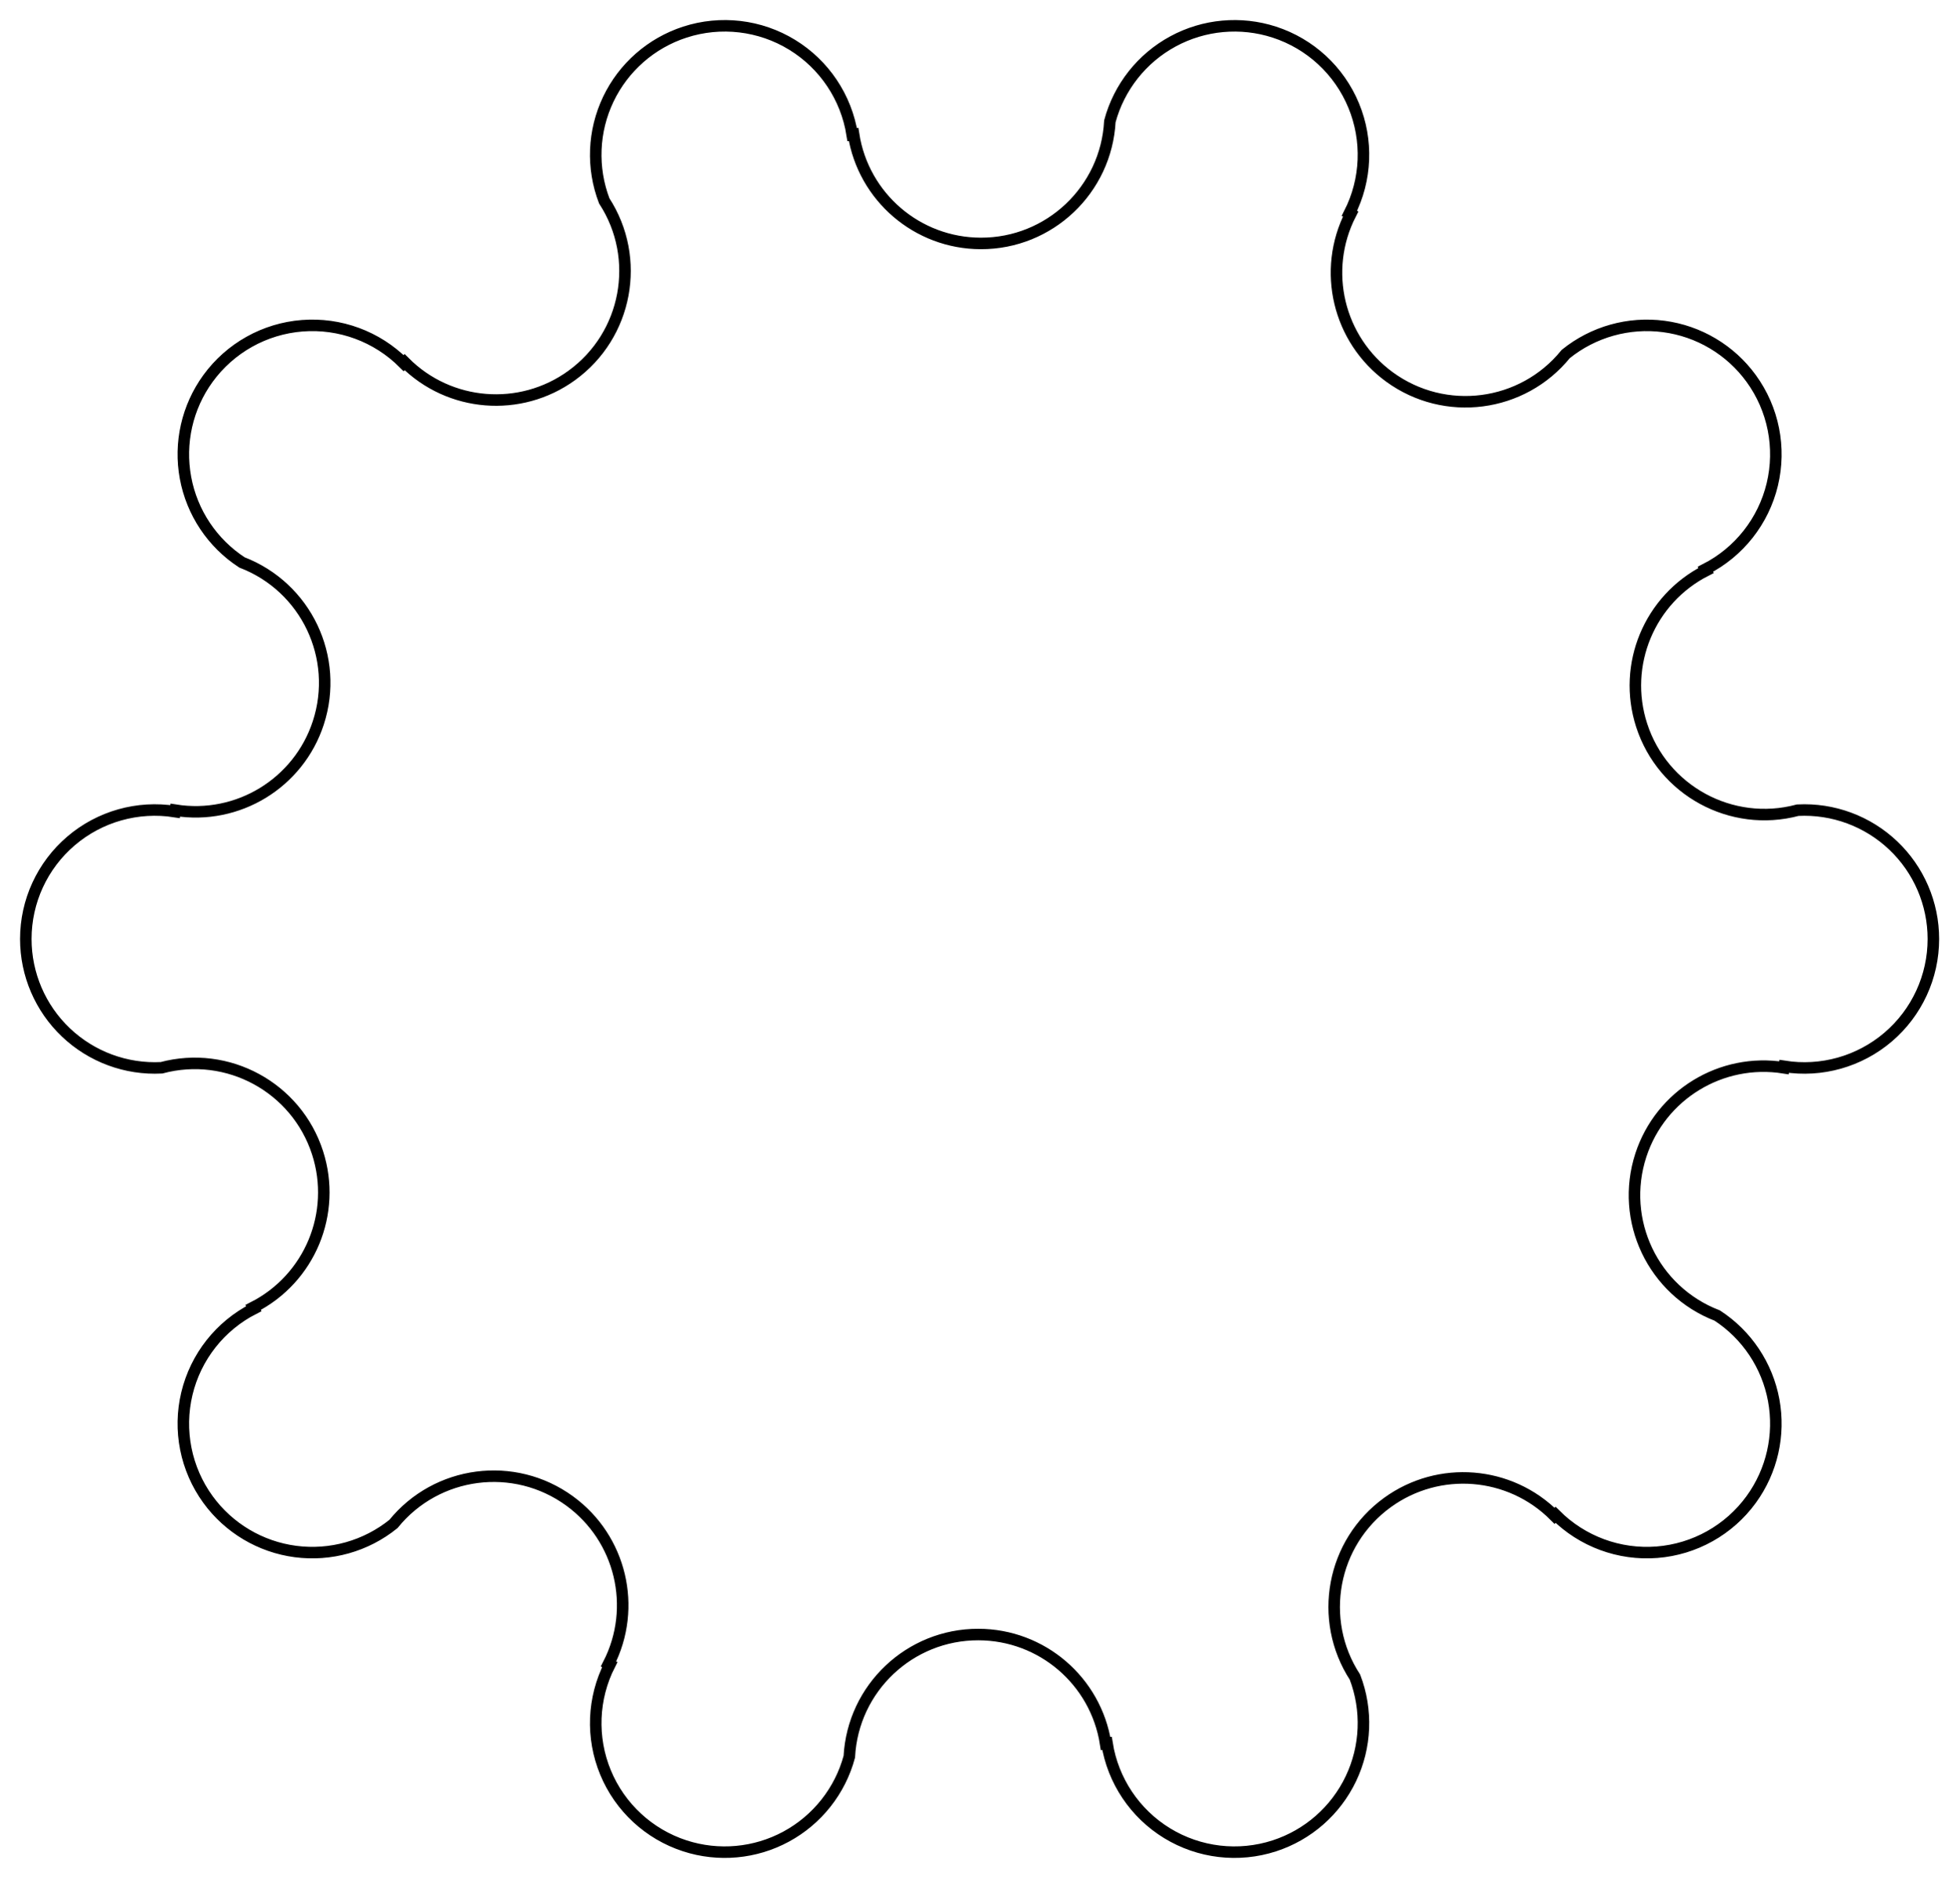
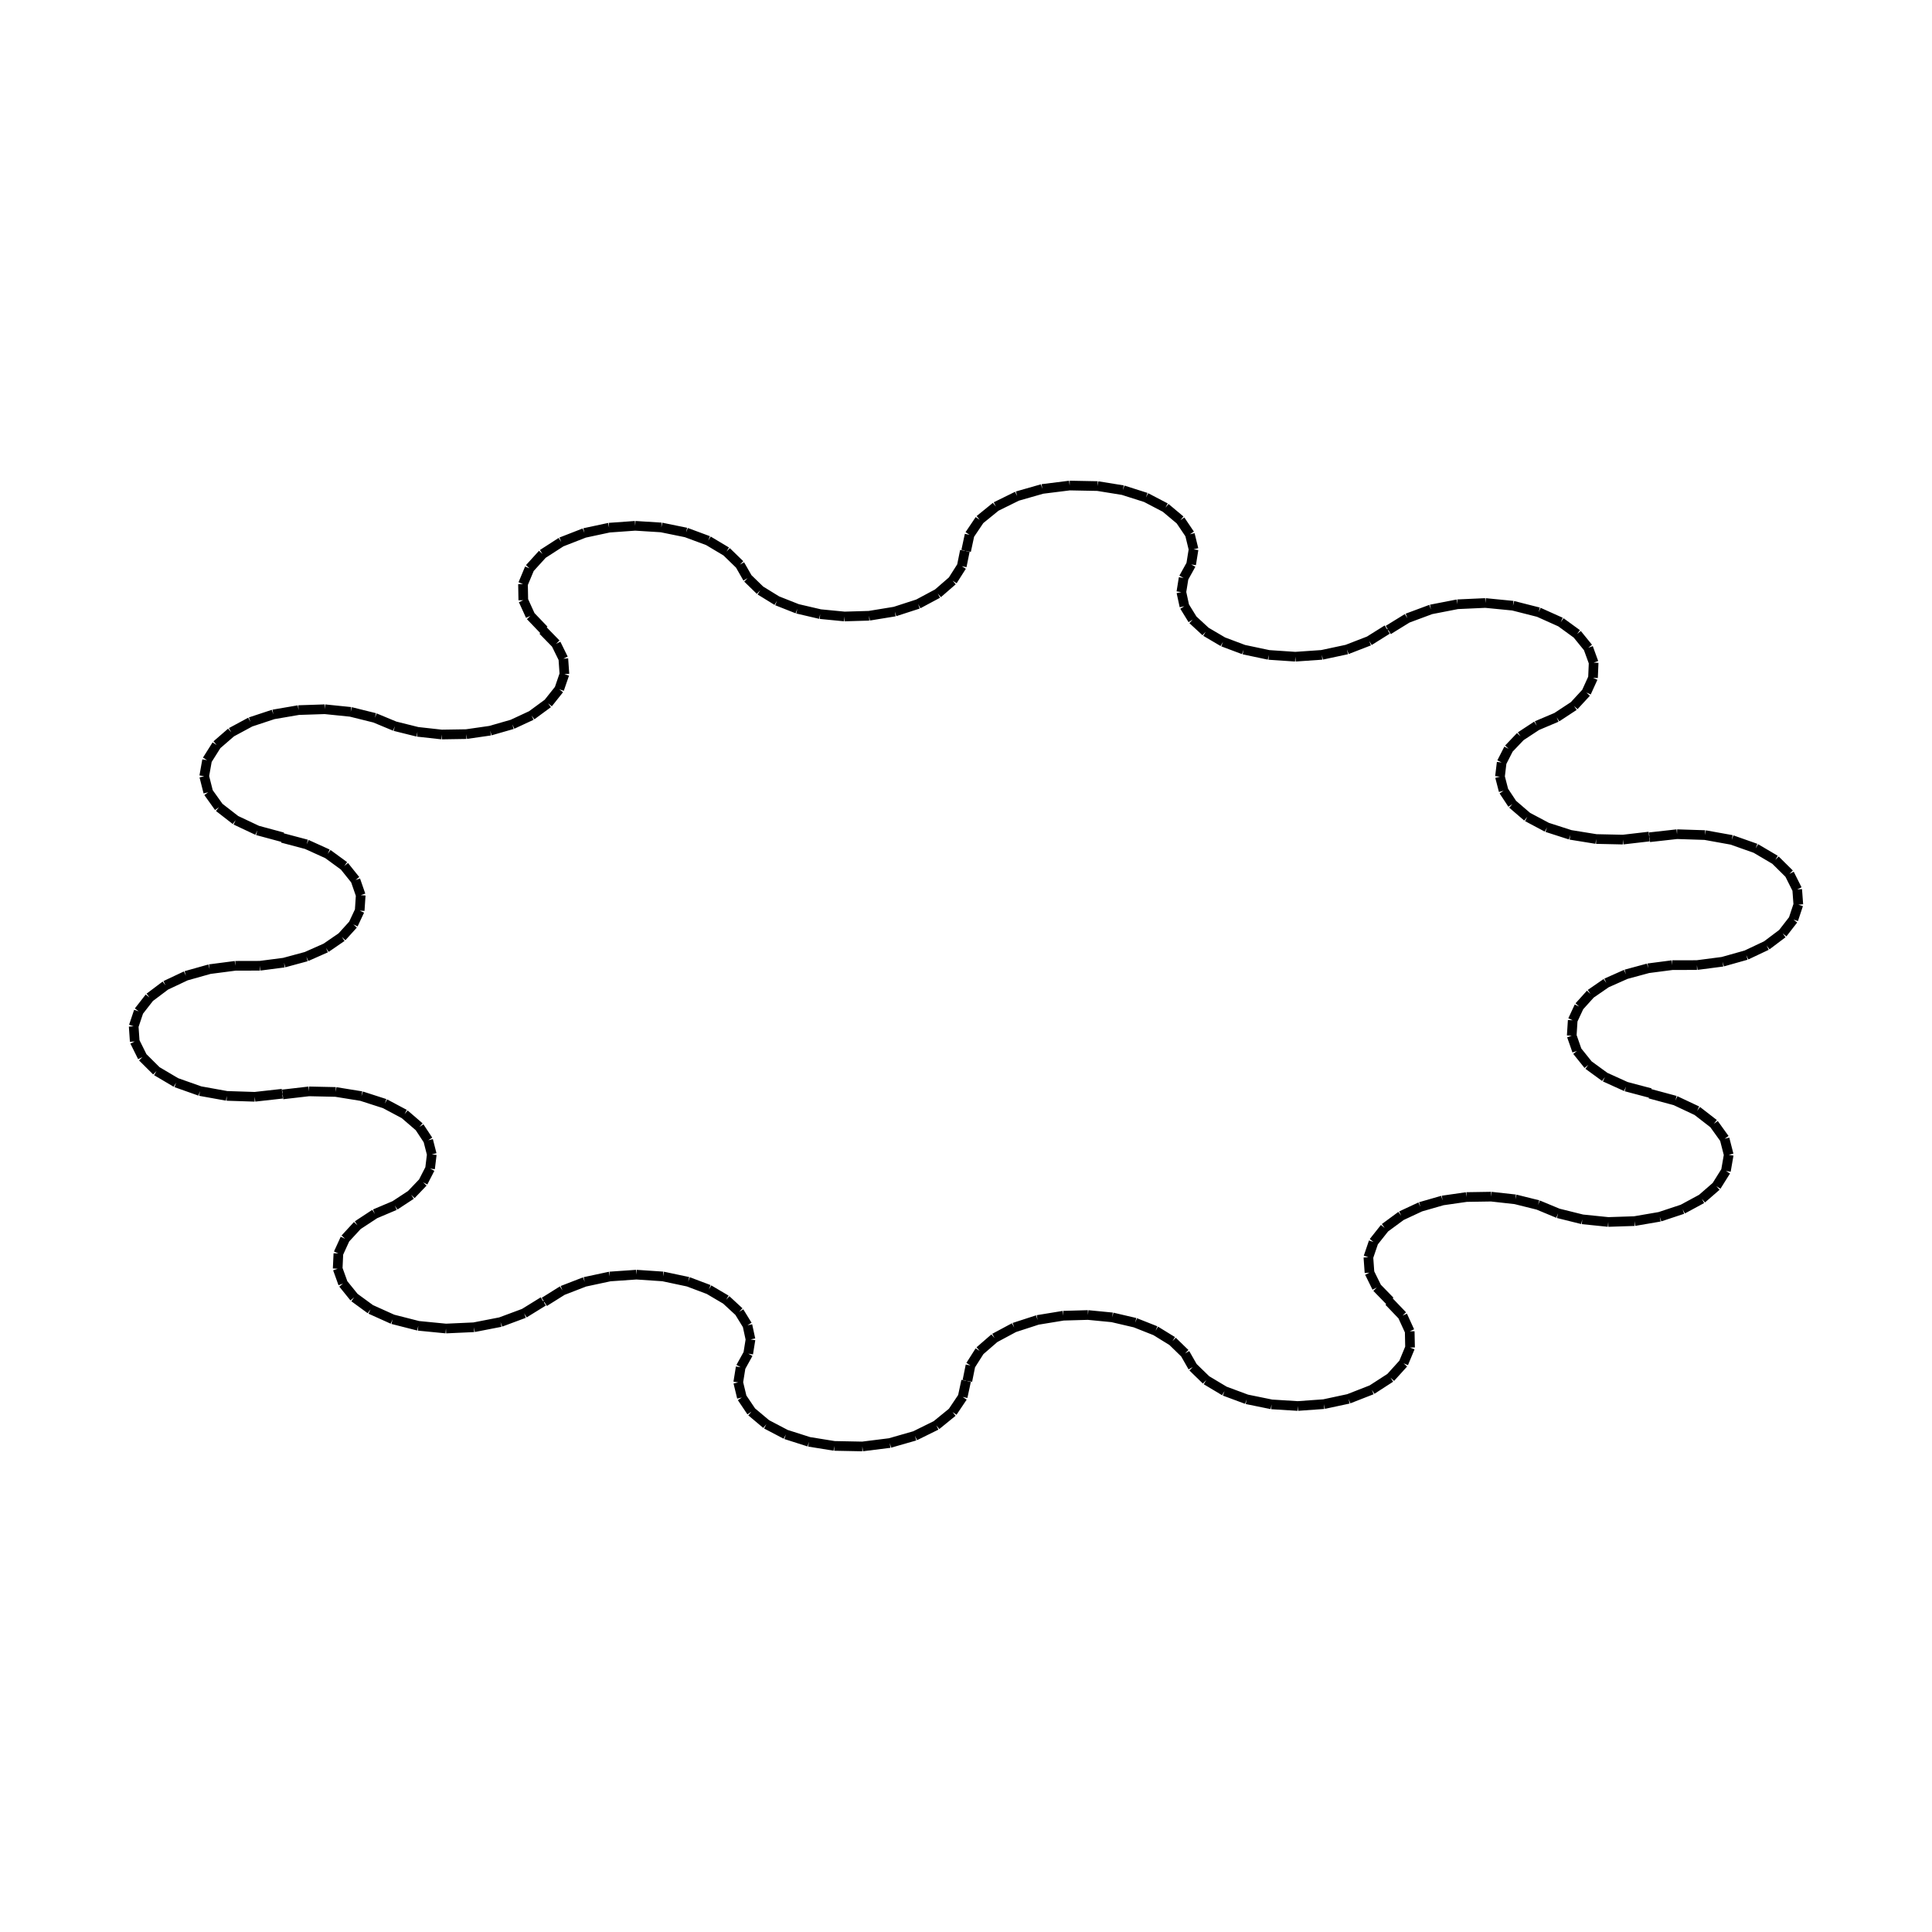
- <svg xmlns="http://www.w3.org/2000/svg" version="1.1" viewBox="-37.962 -36.398 75.925 72.796" fill="none" stroke="black" stroke-width="0.6%" vector-effect="non-scaling-stroke">
-   <path d="M 28.153 -14.283 A 31.569 31.569 0 0 0 28.128 -14.332 A 5 5 0 0 0 29.903 -21.726 A 5 5 0 0 0 22.716 -22.676 A 5 5 0 0 1 15.886 -21.785 A 5 5 0 0 1 14.381 -28.103 A 31.569 31.569 0 0 0 14.332 -28.128 A 5 5 0 0 0 11.422 -35.153 A 5 5 0 0 0 5.049 -31.698 A 5 5 0 0 1 0.047 -26.962 A 5 5 0 0 1 -4.884 -31.189 A 31.569 31.569 0 0 0 -4.938 -31.18 A 5 5 0 0 0 -11.422 -35.153 A 5 5 0 0 0 -14.547 -28.612 A 5 5 0 0 1 -15.81 -21.841 A 5 5 0 0 1 -22.283 -22.361 A 31.569 31.569 0 0 0 -22.322 -22.322 A 5 5 0 0 0 -29.903 -21.726 A 5 5 0 0 0 -28.586 -14.597 A 5 5 0 0 1 -25.628 -8.377 A 5 5 0 0 1 -31.171 -4.993 A 31.569 31.569 0 0 0 -31.18 -4.938 A 5 5 0 0 0 -36.962 0 A 5 5 0 0 0 -31.706 4.993 A 5 5 0 0 1 -25.657 8.287 A 5 5 0 0 1 -28.153 14.283 A 31.569 31.569 0 0 0 -28.128 14.332 A 5 5 0 0 0 -29.903 21.726 A 5 5 0 0 0 -22.716 22.676 A 5 5 0 0 1 -15.886 21.785 A 5 5 0 0 1 -14.381 28.103 A 31.569 31.569 0 0 0 -14.332 28.128 A 5 5 0 0 0 -11.422 35.153 A 5 5 0 0 0 -5.049 31.698 A 5 5 0 0 1 -0.047 26.962 A 5 5 0 0 1 4.884 31.189 A 31.569 31.569 0 0 0 4.938 31.18 A 5 5 0 0 0 11.422 35.153 A 5 5 0 0 0 14.547 28.612 A 5 5 0 0 1 15.81 21.841 A 5 5 0 0 1 22.283 22.361 A 31.569 31.569 0 0 0 22.322 22.322 A 5 5 0 0 0 29.903 21.726 A 5 5 0 0 0 28.586 14.597 A 5 5 0 0 1 25.628 8.377 A 5 5 0 0 1 31.171 4.993 A 31.569 31.569 0 0 0 31.18 4.938 A 5 5 0 0 0 36.962 0 A 5 5 0 0 0 31.706 -4.993 A 5 5 0 0 1 25.657 -8.287 A 5 5 0 0 1 28.153 -14.283 Z" />
+ <svg xmlns="http://www.w3.org/2000/svg" viewBox="0 0 800 800">
+   <path d="M117.056,453.176 L117.056,453.173 M116.895,452.891 L116.895,452.887 M117.056,453.176 L117.002,453.081 M117.002,453.081 L116.949,452.986 M116.949,452.986 L116.895,452.891 M117.056,453.173 L117.002,453.078 M117.002,453.078 L116.949,452.982 M116.949,452.982 L116.895,452.887 M55.792,431.254 L55.792,431.25 M116.895,452.891 L105.494,454.162 M105.494,454.162 L93.902,453.786 M93.902,453.786 L82.824,451.786 M82.824,451.786 L72.931,448.283 M72.931,448.283 L64.824,443.489 M64.824,443.489 L58.993,437.695 M58.993,437.695 L55.792,431.254 M116.895,452.887 L105.494,454.158 M105.494,454.158 L93.902,453.783 M93.902,453.783 L82.824,451.782 M82.824,451.782 L72.931,448.279 M72.931,448.279 L64.824,443.485 M64.824,443.485 L58.993,437.691 M58.993,437.691 L55.792,431.25 M97.432,399.926 L97.432,399.922 M55.792,431.254 L55.355,424.964 M55.355,424.964 L57.431,418.784 M57.431,418.784 L61.909,413.044 M61.909,413.044 L68.548,408.049 M68.548,408.049 L76.995,404.066 M76.995,404.066 L86.798,401.31 M86.798,401.31 L97.432,399.926 M55.792,431.25 L55.355,424.961 M55.355,424.961 L57.431,418.781 M57.431,418.781 L61.909,413.04 M61.909,413.04 L68.548,408.045 M68.548,408.045 L76.995,404.063 M76.995,404.063 L86.797,401.306 M86.797,401.306 L97.432,399.922 M148.939,377.07 L148.939,377.066 M97.432,399.926 L107.645,399.9 M107.645,399.9 L117.612,398.605 M117.612,398.605 L126.862,396.101 M126.862,396.101 L134.964,392.506 M134.964,392.506 L141.535,387.989 M141.535,387.989 L146.267,382.762 M146.267,382.762 L148.939,377.07 M97.432,399.922 L107.645,399.896 M107.645,399.896 L117.612,398.601 M117.612,398.601 L126.862,396.097 M126.862,396.097 L134.964,392.502 M134.964,392.502 L141.535,387.985 M141.535,387.985 L146.267,382.758 M146.267,382.758 L148.939,377.066 M116.908,346.973 L116.908,346.97 M148.939,377.07 L149.364,370.679 M149.364,370.679 L147.193,364.408 M147.193,364.408 L142.545,358.605 M142.545,358.605 L135.679,353.59 M135.679,353.59 L126.973,349.64 M126.973,349.64 L116.908,346.973 M148.939,377.066 L149.364,370.675 M149.364,370.675 L147.193,364.404 M147.193,364.404 L142.545,358.601 M142.545,358.601 L135.679,353.586 M135.679,353.586 L126.973,349.636 M126.973,349.636 L116.908,346.97 M117.069,346.688 L117.069,346.684 M116.908,346.973 L116.962,346.878 M116.962,346.878 L117.015,346.783 M117.015,346.783 L117.069,346.688 M116.908,346.97 L116.962,346.874 M116.962,346.874 L117.015,346.779 M117.015,346.779 L117.069,346.684 M89.71,308.479 L89.71,308.475 M117.069,346.688 L106.564,343.85 M106.564,343.85 L97.581,339.617 M97.581,339.617 L90.666,334.244 M90.666,334.244 L86.237,328.058 M86.237,328.058 L84.563,321.433 M84.563,321.433 L85.745,314.773 M85.745,314.773 L89.71,308.479 M117.069,346.684 L106.564,343.847 M106.564,343.847 L97.581,339.613 M97.581,339.613 L90.666,334.24 M90.666,334.24 L86.237,328.054 M86.237,328.054 L84.563,321.43 M84.563,321.43 L85.745,314.769 M85.745,314.769 L89.71,308.475 M155.217,297.262 L155.217,297.258 M89.71,308.479 L95.754,303.246 M95.754,303.246 L103.716,298.953 M103.716,298.953 L113.172,295.829 M113.172,295.829 L123.617,294.04 M123.617,294.04 L134.492,293.683 M134.492,293.683 L145.216,294.776 M145.216,294.776 L155.217,297.262 M89.71,308.475 L95.754,303.242 M95.754,303.242 L103.716,298.949 M103.716,298.949 L113.172,295.825 M113.172,295.825 L123.617,294.036 M123.617,294.036 L134.492,293.679 M134.492,293.679 L145.216,294.772 M145.216,294.772 L155.217,297.258 M220.095,296.238 L220.095,296.234 M155.217,297.262 L163.496,300.703 M163.496,300.703 L172.868,303.033 M172.868,303.033 L182.891,304.144 M182.891,304.144 L193.096,303.983 M193.096,303.983 L203.002,302.558 M203.002,302.558 L212.144,299.935 M212.144,299.935 L220.095,296.238 M155.217,297.258 L163.496,300.699 M163.496,300.699 L172.868,303.03 M172.868,303.03 L182.891,304.141 M182.891,304.141 L193.096,303.98 M193.096,303.98 L203.002,302.554 M203.002,302.554 L212.144,299.931 M212.144,299.931 L220.095,296.234 M224.825,261.04 L224.825,261.036 M220.095,296.238 L226.941,291.213 M226.941,291.213 L231.565,285.405 M231.565,285.405 L233.713,279.137 M233.713,279.137 L233.265,272.753 M233.265,272.753 L230.247,266.608 M230.247,266.608 L224.825,261.04 M220.095,296.234 L226.941,291.209 M226.941,291.209 L231.565,285.402 M231.565,285.402 L233.713,279.133 M233.713,279.133 L233.265,272.749 M233.265,272.749 L230.247,266.604 M230.247,266.604 L224.825,261.036 M225.245,260.864 L225.245,260.86 M224.825,261.04 L224.965,260.981 M224.965,260.981 L225.105,260.922 M225.105,260.922 L225.245,260.864 M224.825,261.036 L224.965,260.977 M224.965,260.977 L225.105,260.918 M225.105,260.918 L225.245,260.86 M242.004,220.69 L242.004,220.686 M225.245,260.864 L219.641,255.008 M219.641,255.008 L216.688,248.54 M216.688,248.54 L216.565,241.851 M216.565,241.851 L219.279,235.347 M219.279,235.347 L224.665,229.423 M224.665,229.423 L232.396,224.436 M232.396,224.436 L242.004,220.69 M225.245,260.86 L219.641,255.004 M219.641,255.004 L216.688,248.536 M216.688,248.536 L216.565,241.847 M216.565,241.847 L219.279,235.344 M219.279,235.344 L224.665,229.419 M224.665,229.419 L232.396,224.432 M232.396,224.432 L242.004,220.686 M306.375,233.814 L306.375,233.81 M242.004,220.69 L252.213,218.505 M252.213,218.505 L263.018,217.73 M263.018,217.73 L273.841,218.407 M273.841,218.407 L284.105,220.5 M284.105,220.5 L293.26,223.896 M293.26,223.896 L300.818,228.415 M300.818,228.415 L306.375,233.814 M242.004,220.686 L252.213,218.501 M252.213,218.501 L263.018,217.726 M263.018,217.726 L273.841,218.403 M273.841,218.403 L284.105,220.496 M284.105,220.496 L293.26,223.892 M293.26,223.892 L300.818,228.411 M300.818,228.411 L306.375,233.81 M359.879,254.977 L359.879,254.973 M306.375,233.814 L309.567,239.404 M309.567,239.404 L314.773,244.466 M314.773,244.466 L321.747,248.762 M321.747,248.762 L330.163,252.09 M330.163,252.09 L339.624,254.295 M339.624,254.295 L349.687,255.273 M349.687,255.273 L359.879,254.977 M306.375,233.81 L309.567,239.4 M309.567,239.4 L314.773,244.462 M314.773,244.462 L321.747,248.758 M321.747,248.758 L330.163,252.086 M330.163,252.086 L339.624,254.291 M339.624,254.291 L349.687,255.269 M349.687,255.269 L359.879,254.973 M399.531,228.104 L399.531,228.1 M359.879,254.977 L370.531,253.232 M370.531,253.232 L380.182,250.102 M380.182,250.102 L388.3,245.758 M388.3,245.758 L394.435,240.442 M394.435,240.442 L398.249,234.447 M398.249,234.447 L399.531,228.104 M359.879,254.973 L370.531,253.228 M370.531,253.228 L380.182,250.098 M380.182,250.098 L388.3,245.754 M388.3,245.754 L394.435,240.438 M394.435,240.438 L398.249,234.443 M398.249,234.443 L399.531,228.1 M400.05,228.104 L400.05,228.1 M399.531,228.104 L399.704,228.104 M399.704,228.104 L399.877,228.104 M399.877,228.104 L400.05,228.104 M399.531,228.1 L399.704,228.1 M399.704,228.1 L399.877,228.1 M399.877,228.1 L400.05,228.1 M454.503,201.28 L454.503,201.276 M400.05,228.104 L401.477,221.467 M401.477,221.467 L405.673,215.233 M405.673,215.233 L412.382,209.78 M412.382,209.78 L421.197,205.438 M421.197,205.438 L431.585,202.469 M431.585,202.469 L442.916,201.055 M442.916,201.055 L454.503,201.28 M400.05,228.1 L401.477,221.463 M401.477,221.463 L405.673,215.229 M405.673,215.229 L412.382,209.776 M412.382,209.776 L421.197,205.434 M421.197,205.434 L431.585,202.465 M431.585,202.465 L442.916,201.051 M442.916,201.051 L454.503,201.276 M493.224,233.72 L493.224,233.716 M454.503,201.28 L464.987,202.972 M464.987,202.972 L474.517,206.007 M474.517,206.007 L482.585,210.224 M482.585,210.224 L488.759,215.396 M488.759,215.396 L492.71,221.248 M492.71,221.248 L494.225,227.467 M494.225,227.467 L493.224,233.72 M454.503,201.276 L464.987,202.968 M464.987,202.968 L474.517,206.004 M474.517,206.004 L482.585,210.22 M482.585,210.22 L488.759,215.393 M488.759,215.393 L492.71,221.244 M492.71,221.244 L494.225,227.463 M494.225,227.463 L493.224,233.716 M514.974,268.988 L514.974,268.984 M493.224,233.72 L490.116,239.326 M490.116,239.326 L489.175,245.187 M489.175,245.187 L490.444,251.028 M490.444,251.028 L493.865,256.575 M493.865,256.575 L499.276,261.567 M499.276,261.567 L506.424,265.771 M506.424,265.771 L514.974,268.988 M493.224,233.716 L490.116,239.322 M490.116,239.322 L489.175,245.183 M489.175,245.183 L490.444,251.024 M490.444,251.024 L493.865,256.571 M493.865,256.571 L499.276,261.563 M499.276,261.563 L506.424,265.767 M506.424,265.767 L514.974,268.984 M574.435,260.688 L574.435,260.684 M514.974,268.988 L525.371,271.188 M525.371,271.188 L536.371,271.928 M536.371,271.928 L547.365,271.166 M547.365,271.166 L557.745,268.944 M557.745,268.944 L566.938,265.386 M566.938,265.386 L574.435,260.688 M514.974,268.984 L525.371,271.184 M525.371,271.184 L536.371,271.924 M536.371,271.924 L547.365,271.162 M547.365,271.162 L557.745,268.941 M557.745,268.941 L566.938,265.382 M566.938,265.382 L574.435,260.684 M574.855,260.864 L574.855,260.86 M574.435,260.688 L574.575,260.746 M574.575,260.746 L574.715,260.805 M574.715,260.805 L574.855,260.864 M574.435,260.684 L574.575,260.743 M574.575,260.743 L574.715,260.801 M574.715,260.801 L574.855,260.86 M646.265,257.621 L646.265,257.617 M574.855,260.864 L582.77,255.976 M582.77,255.976 L592.516,252.354 M592.516,252.354 L603.502,250.215 M603.502,250.215 L615.062,249.691 M615.062,249.691 L626.496,250.811 M626.496,250.811 L637.112,253.509 M637.112,253.509 L646.265,257.621 M574.855,260.86 L582.77,255.973 M582.77,255.973 L592.516,252.35 M592.516,252.35 L603.502,250.212 M603.502,250.212 L615.062,249.687 M615.062,249.687 L626.496,250.807 M626.496,250.807 L637.112,253.505 M637.112,253.505 L646.265,257.617 M644.573,297.015 L644.573,297.011 M646.265,257.621 L653.03,262.547 M653.03,262.547 L657.656,268.237 M657.656,268.237 L659.894,274.387 M659.894,274.387 L659.625,280.669 M659.625,280.669 L656.862,286.746 M656.862,286.746 L651.754,292.293 M651.754,292.293 L644.573,297.015 M646.265,257.617 L653.03,262.543 M653.03,262.543 L657.656,268.233 M657.656,268.233 L659.894,274.383 M659.894,274.383 L659.625,280.665 M659.625,280.665 L656.862,286.742 M656.862,286.742 L651.754,292.289 M651.754,292.289 L644.573,297.011 M626.259,332.941 L626.259,332.937 M644.573,297.015 L636.346,300.498 M636.346,300.498 L629.613,304.923 M629.613,304.923 L624.691,310.081 M624.691,310.081 L621.81,315.731 M621.81,315.731 L621.106,321.608 M621.106,321.608 L622.613,327.436 M622.613,327.436 L626.259,332.941 M644.573,297.011 L636.346,300.494 M636.346,300.494 L629.613,304.919 M629.613,304.919 L624.691,310.077 M624.691,310.077 L621.81,315.727 M621.81,315.727 L621.106,321.604 M621.106,321.604 L622.613,327.432 M622.613,327.432 L626.259,332.937 M682.87,346.403 L682.87,346.399 M626.259,332.941 L632.436,338.251 M632.436,338.251 L640.59,342.582 M640.59,342.582 L650.269,345.697 M650.269,345.697 L660.94,347.422 M660.94,347.422 L672.01,347.662 M672.01,347.662 L682.87,346.403 M626.259,332.937 L632.436,338.247 M632.436,338.247 L640.59,342.579 M640.59,342.579 L650.269,345.693 M650.269,345.693 L660.94,347.418 M660.94,347.418 L672.01,347.658 M672.01,347.658 L682.87,346.399 M683.031,346.688 L683.031,346.684 M682.87,346.403 L682.924,346.498 M682.924,346.498 L682.978,346.593 M682.978,346.593 L683.031,346.688 M682.87,346.399 L682.924,346.494 M682.924,346.494 L682.978,346.589 M682.978,346.589 L683.031,346.684 M744.183,368.305 L744.183,368.301 M683.031,346.688 L694.422,345.419 M694.422,345.419 L706.007,345.794 M706.007,345.794 L717.086,347.792 M717.086,347.792 L726.986,351.291 M726.986,351.291 L735.107,356.08 M735.107,356.08 L740.958,361.868 M740.958,361.868 L744.183,368.305 M683.031,346.684 L694.422,345.415 M694.422,345.415 L706.007,345.79 M706.007,345.79 L717.086,347.788 M717.086,347.788 L726.986,351.287 M726.986,351.287 L735.107,356.076 M735.107,356.076 L740.958,361.864 M740.958,361.864 L744.183,368.301 M702.668,399.621 L702.668,399.617 M744.183,368.305 L744.645,374.59 M744.645,374.59 L742.594,380.767 M742.594,380.767 L738.14,386.505 M738.14,386.505 L731.52,391.499 M731.52,391.499 L723.089,395.481 M723.089,395.481 L713.297,398.237 M713.297,398.237 L702.668,399.621 M744.183,368.301 L744.645,374.586 M744.645,374.586 L742.594,380.763 M742.594,380.763 L738.14,386.501 M738.14,386.501 L731.52,391.495 M731.52,391.495 L723.089,395.477 M723.089,395.477 L713.297,398.233 M713.297,398.233 L702.668,399.617 M651.227,422.482 L651.227,422.479 M702.668,399.621 L692.454,399.647 M692.454,399.647 L682.492,400.942 M682.492,400.942 L673.249,403.446 M673.249,403.446 L665.159,407.042 M665.159,407.042 L658.601,411.56 M658.601,411.56 L653.883,416.788 M653.883,416.788 L651.227,422.482 M702.668,399.617 L692.454,399.643 M692.454,399.643 L682.492,400.938 M682.492,400.938 L673.249,403.442 M673.249,403.442 L665.159,407.038 M665.159,407.038 L658.601,411.556 M658.601,411.556 L653.883,416.785 M653.883,416.785 L651.227,422.479 M683.365,452.606 L683.365,452.602 M651.227,422.482 L650.82,428.878 M650.82,428.878 L653.011,435.153 M653.011,435.153 L657.677,440.961 M657.677,440.961 L664.562,445.981 M664.562,445.981 L673.286,449.936 M673.286,449.936 L683.365,452.606 M651.227,422.479 L650.82,428.874 M650.82,428.874 L653.011,435.149 M653.011,435.149 L657.677,440.957 M657.677,440.957 L664.562,445.977 M664.562,445.977 L673.286,449.932 M673.286,449.932 L683.365,452.602 M683.205,452.891 L683.205,452.887 M683.365,452.606 L683.311,452.701 M683.311,452.701 L683.258,452.796 M683.258,452.796 L683.205,452.891 M683.365,452.602 L683.311,452.697 M683.311,452.697 L683.258,452.792 M683.258,452.792 L683.205,452.887 M710.717,491.164 L710.717,491.16 M683.205,452.891 L693.726,455.732 M693.726,455.732 L702.729,459.972 M702.729,459.972 L709.668,465.353 M709.668,465.353 L714.123,471.549 M714.123,471.549 L715.823,478.184 M715.823,478.184 L714.664,484.858 M714.664,484.858 L710.717,491.164 M683.205,452.887 L693.726,455.729 M693.726,455.729 L702.729,459.968 M702.729,459.968 L709.668,465.349 M709.668,465.349 L714.123,471.545 M714.123,471.545 L715.823,478.18 M715.823,478.18 L714.664,484.854 M714.664,484.854 L710.717,491.16 M645.174,502.407 L645.174,502.403 M710.717,491.164 L704.686,496.408 M704.686,496.408 L696.729,500.711 M696.729,500.711 L687.273,503.843 M687.273,503.843 L676.821,505.636 M676.821,505.636 L665.934,505.994 M665.934,505.994 L655.194,504.898 M655.194,504.898 L645.174,502.407 M710.717,491.16 L704.686,496.404 M704.686,496.404 L696.729,500.708 M696.729,500.708 L687.273,503.839 M687.273,503.839 L676.821,505.632 M676.821,505.632 L665.934,505.99 M665.934,505.99 L655.194,504.894 M655.194,504.894 L645.174,502.403 M580.221,503.433 L580.221,503.429 M645.174,502.407 L636.875,498.958 M636.875,498.958 L627.486,496.622 M627.486,496.622 L617.449,495.508 M617.449,495.508 L607.234,495.669 M607.234,495.669 L597.32,497.098 M597.32,497.098 L588.173,499.727 M588.173,499.727 L580.221,503.433 M645.174,502.403 L636.875,498.954 M636.875,498.954 L627.486,496.618 M627.486,496.618 L617.449,495.504 M617.449,495.504 L607.234,495.666 M607.234,495.666 L597.32,497.094 M597.32,497.094 L588.173,499.723 M588.173,499.723 L580.221,503.429 M575.556,538.73 L575.556,538.726 M580.221,503.433 L573.377,508.47 M573.377,508.47 L568.758,514.293 M568.758,514.293 L566.619,520.578 M566.619,520.578 L567.08,526.98 M567.08,526.98 L570.115,533.144 M570.115,533.144 L575.556,538.73 M580.221,503.429 L573.377,508.466 M573.377,508.466 L568.758,514.289 M568.758,514.289 L566.619,520.575 M566.619,520.575 L567.08,526.976 M567.08,526.976 L570.115,533.14 M570.115,533.14 L575.556,538.726 M575.136,538.906 L575.136,538.903 M575.556,538.73 L575.416,538.789 M575.416,538.789 L575.276,538.848 M575.276,538.848 L575.136,538.906 M575.556,538.726 L575.416,538.785 M575.416,538.785 L575.276,538.844 M575.276,538.844 L575.136,538.903 M558.423,579.228 L558.423,579.225 M575.136,538.906 L580.761,544.781 M580.761,544.781 L583.733,551.271 M583.733,551.271 L583.87,557.984 M583.87,557.984 L581.165,564.512 M581.165,564.512 L575.781,570.46 M575.781,570.46 L568.044,575.467 M568.044,575.467 L558.423,579.228 M575.136,538.903 L580.761,544.777 M580.761,544.777 L583.733,551.267 M583.733,551.267 L583.87,557.98 M583.87,557.98 L581.165,564.508 M581.165,564.508 L575.781,570.456 M575.781,570.456 L568.044,575.463 M568.044,575.463 L558.423,579.225 M493.905,566.051 L493.905,566.047 M558.423,579.228 L548.197,581.422 M548.197,581.422 L537.371,582.2 M537.371,582.2 L526.524,581.52 M526.524,581.52 L516.236,579.419 M516.236,579.419 L507.058,576.009 M507.058,576.009 L499.479,571.472 M499.479,571.472 L493.905,566.051 M558.423,579.225 L548.197,581.418 M548.197,581.418 L537.371,582.196 M537.371,582.196 L526.524,581.516 M526.524,581.516 L516.236,579.415 M516.236,579.415 L507.058,576.005 M507.058,576.005 L499.479,571.468 M499.479,571.468 L493.905,566.047 M440.288,544.813 L440.288,544.809 M493.905,566.051 L490.701,560.44 M490.701,560.44 L485.48,555.36 M485.48,555.36 L478.49,551.049 M478.49,551.049 L470.057,547.709 M470.057,547.709 L460.578,545.496 M460.578,545.496 L450.497,544.516 M450.497,544.516 L440.288,544.813 M493.905,566.047 L490.701,560.437 M490.701,560.437 L485.48,555.356 M485.48,555.356 L478.49,551.045 M478.49,551.045 L470.057,547.705 M470.057,547.705 L460.578,545.493 M460.578,545.493 L450.497,544.512 M450.497,544.512 L440.288,544.809 M400.57,571.784 L400.57,571.78 M440.288,544.813 L429.619,546.563 M429.619,546.563 L419.952,549.704 M419.952,549.704 L411.821,554.063 M411.821,554.063 L405.675,559.399 M405.675,559.399 L401.855,565.416 M401.855,565.416 L400.57,571.784 M440.288,544.809 L429.619,546.559 M429.619,546.559 L419.952,549.7 M419.952,549.7 L411.821,554.059 M411.821,554.059 L405.675,559.395 M405.675,559.395 L401.855,565.412 M401.855,565.412 L400.57,571.78 M400.05,571.784 L400.05,571.78 M400.57,571.784 L400.397,571.784 M400.397,571.784 L400.223,571.784 M400.223,571.784 L400.05,571.784 M400.57,571.78 L400.397,571.78 M400.397,571.78 L400.223,571.78 M400.223,571.78 L400.05,571.78 M345.472,598.723 L345.472,598.719 M400.05,571.784 L398.62,578.447 M398.62,578.447 L394.415,584.708 M394.415,584.708 L387.691,590.185 M387.691,590.185 L378.855,594.546 M378.855,594.546 L368.443,597.528 M368.443,597.528 L357.086,598.949 M357.086,598.949 L345.472,598.723 M400.05,571.78 L398.62,578.444 M398.62,578.444 L394.415,584.704 M394.415,584.704 L387.691,590.181 M387.691,590.181 L378.855,594.543 M378.855,594.543 L368.443,597.524 M368.443,597.524 L357.086,598.945 M357.086,598.945 L345.472,598.719 M306.698,566.146 L306.698,566.142 M345.472,598.723 L334.966,597.023 M334.966,597.023 L325.416,593.974 M325.416,593.974 L317.334,589.739 M317.334,589.739 L311.152,584.544 M311.152,584.544 L307.199,578.667 M307.199,578.667 L305.688,572.423 M305.688,572.423 L306.698,566.146 M345.472,598.719 L334.966,597.019 M334.966,597.019 L325.416,593.97 M325.416,593.97 L317.334,589.735 M317.334,589.735 L311.152,584.54 M311.152,584.54 L307.199,578.663 M307.199,578.663 L305.688,572.419 M305.688,572.419 L306.698,566.142 M284.952,530.757 L284.952,530.753 M306.698,566.146 L309.817,560.519 M309.817,560.519 L310.766,554.637 M310.766,554.637 L309.501,548.775 M309.501,548.775 L306.08,543.209 M306.08,543.209 L300.666,538.201 M300.666,538.201 L293.511,533.984 M293.511,533.984 L284.952,530.757 M306.698,566.142 L309.817,560.515 M309.817,560.515 L310.766,554.633 M310.766,554.633 L309.501,548.771 M309.501,548.771 L306.08,543.205 M306.08,543.205 L300.666,538.197 M300.666,538.197 L293.511,533.98 M293.511,533.98 L284.952,530.753 M225.385,539.083 L225.385,539.079 M284.952,530.757 L274.543,528.55 M274.543,528.55 L263.528,527.808 M263.528,527.808 L252.517,528.572 M252.517,528.572 L242.117,530.8 M242.117,530.8 L232.903,534.37 M232.903,534.37 L225.385,539.083 M284.952,530.753 L274.543,528.546 M274.543,528.546 L263.528,527.804 M263.528,527.804 L252.517,528.568 M252.517,528.568 L242.117,530.796 M242.117,530.796 L232.903,534.366 M232.903,534.366 L225.385,539.079 M224.964,538.906 L224.964,538.903 M225.385,539.083 L225.244,539.024 M225.244,539.024 L225.104,538.965 M225.104,538.965 L224.964,538.906 M225.385,539.079 L225.244,539.02 M225.244,539.02 L225.104,538.961 M225.104,538.961 L224.964,538.903 M153.431,542.159 L153.431,542.155 M224.964,538.906 L217.026,543.81 M217.026,543.81 L207.256,547.444 M207.256,547.444 L196.247,549.59 M196.247,549.59 L184.665,550.117 M184.665,550.117 L173.214,548.992 M173.214,548.992 L162.588,546.285 M162.588,546.285 L153.431,542.159 M224.964,538.903 L217.026,543.806 M217.026,543.806 L207.256,547.441 M207.256,547.441 L196.247,549.586 M196.247,549.586 L184.665,550.113 M184.665,550.113 L173.214,548.989 M173.214,548.989 L162.588,546.281 M162.588,546.281 L153.431,542.155 M155.237,502.654 L155.237,502.65 M153.431,542.159 L146.668,537.217 M146.668,537.217 L142.052,531.51 M142.052,531.51 L139.829,525.341 M139.829,525.341 L140.118,519.042 M140.118,519.042 L142.902,512.949 M142.902,512.949 L148.033,507.387 M148.033,507.387 L155.237,502.654 M153.431,542.155 L146.668,537.214 M146.668,537.214 L142.052,531.506 M142.052,531.506 L139.829,525.338 M139.829,525.338 L140.118,519.038 M140.118,519.038 L142.902,512.945 M142.902,512.945 L148.033,507.383 M148.033,507.383 L155.237,502.65 M173.667,466.657 L173.667,466.653 M155.237,502.654 L163.483,499.163 M163.483,499.163 L170.235,494.728 M170.235,494.728 L175.176,489.559 M175.176,489.559 L178.075,483.897 M178.075,483.897 L178.794,478.009 M178.794,478.009 L177.301,472.171 M177.301,472.171 L173.667,466.657 M155.237,502.65 L163.483,499.159 M163.483,499.159 L170.235,494.724 M170.235,494.724 L175.176,489.555 M175.176,489.555 L178.075,483.893 M178.075,483.893 L178.794,478.005 M178.794,478.005 L177.301,472.167 M177.301,472.167 L173.667,466.653 M173.667,466.657 L167.499,461.34 M167.499,461.34 L159.351,457.002 M159.351,457.002 L149.674,453.884 M149.674,453.884 L139.003,452.157 M139.003,452.157 L127.926,451.917 M127.926,451.917 L117.056,453.176 M173.667,466.653 L167.499,461.336 M167.499,461.336 L159.351,456.998 M159.351,456.998 L149.674,453.88 M149.674,453.88 L139.003,452.153 M139.003,452.153 L127.926,451.913 M127.926,451.913 L117.056,453.173" stroke="black" stroke-width="4" fill="red" />
</svg>
